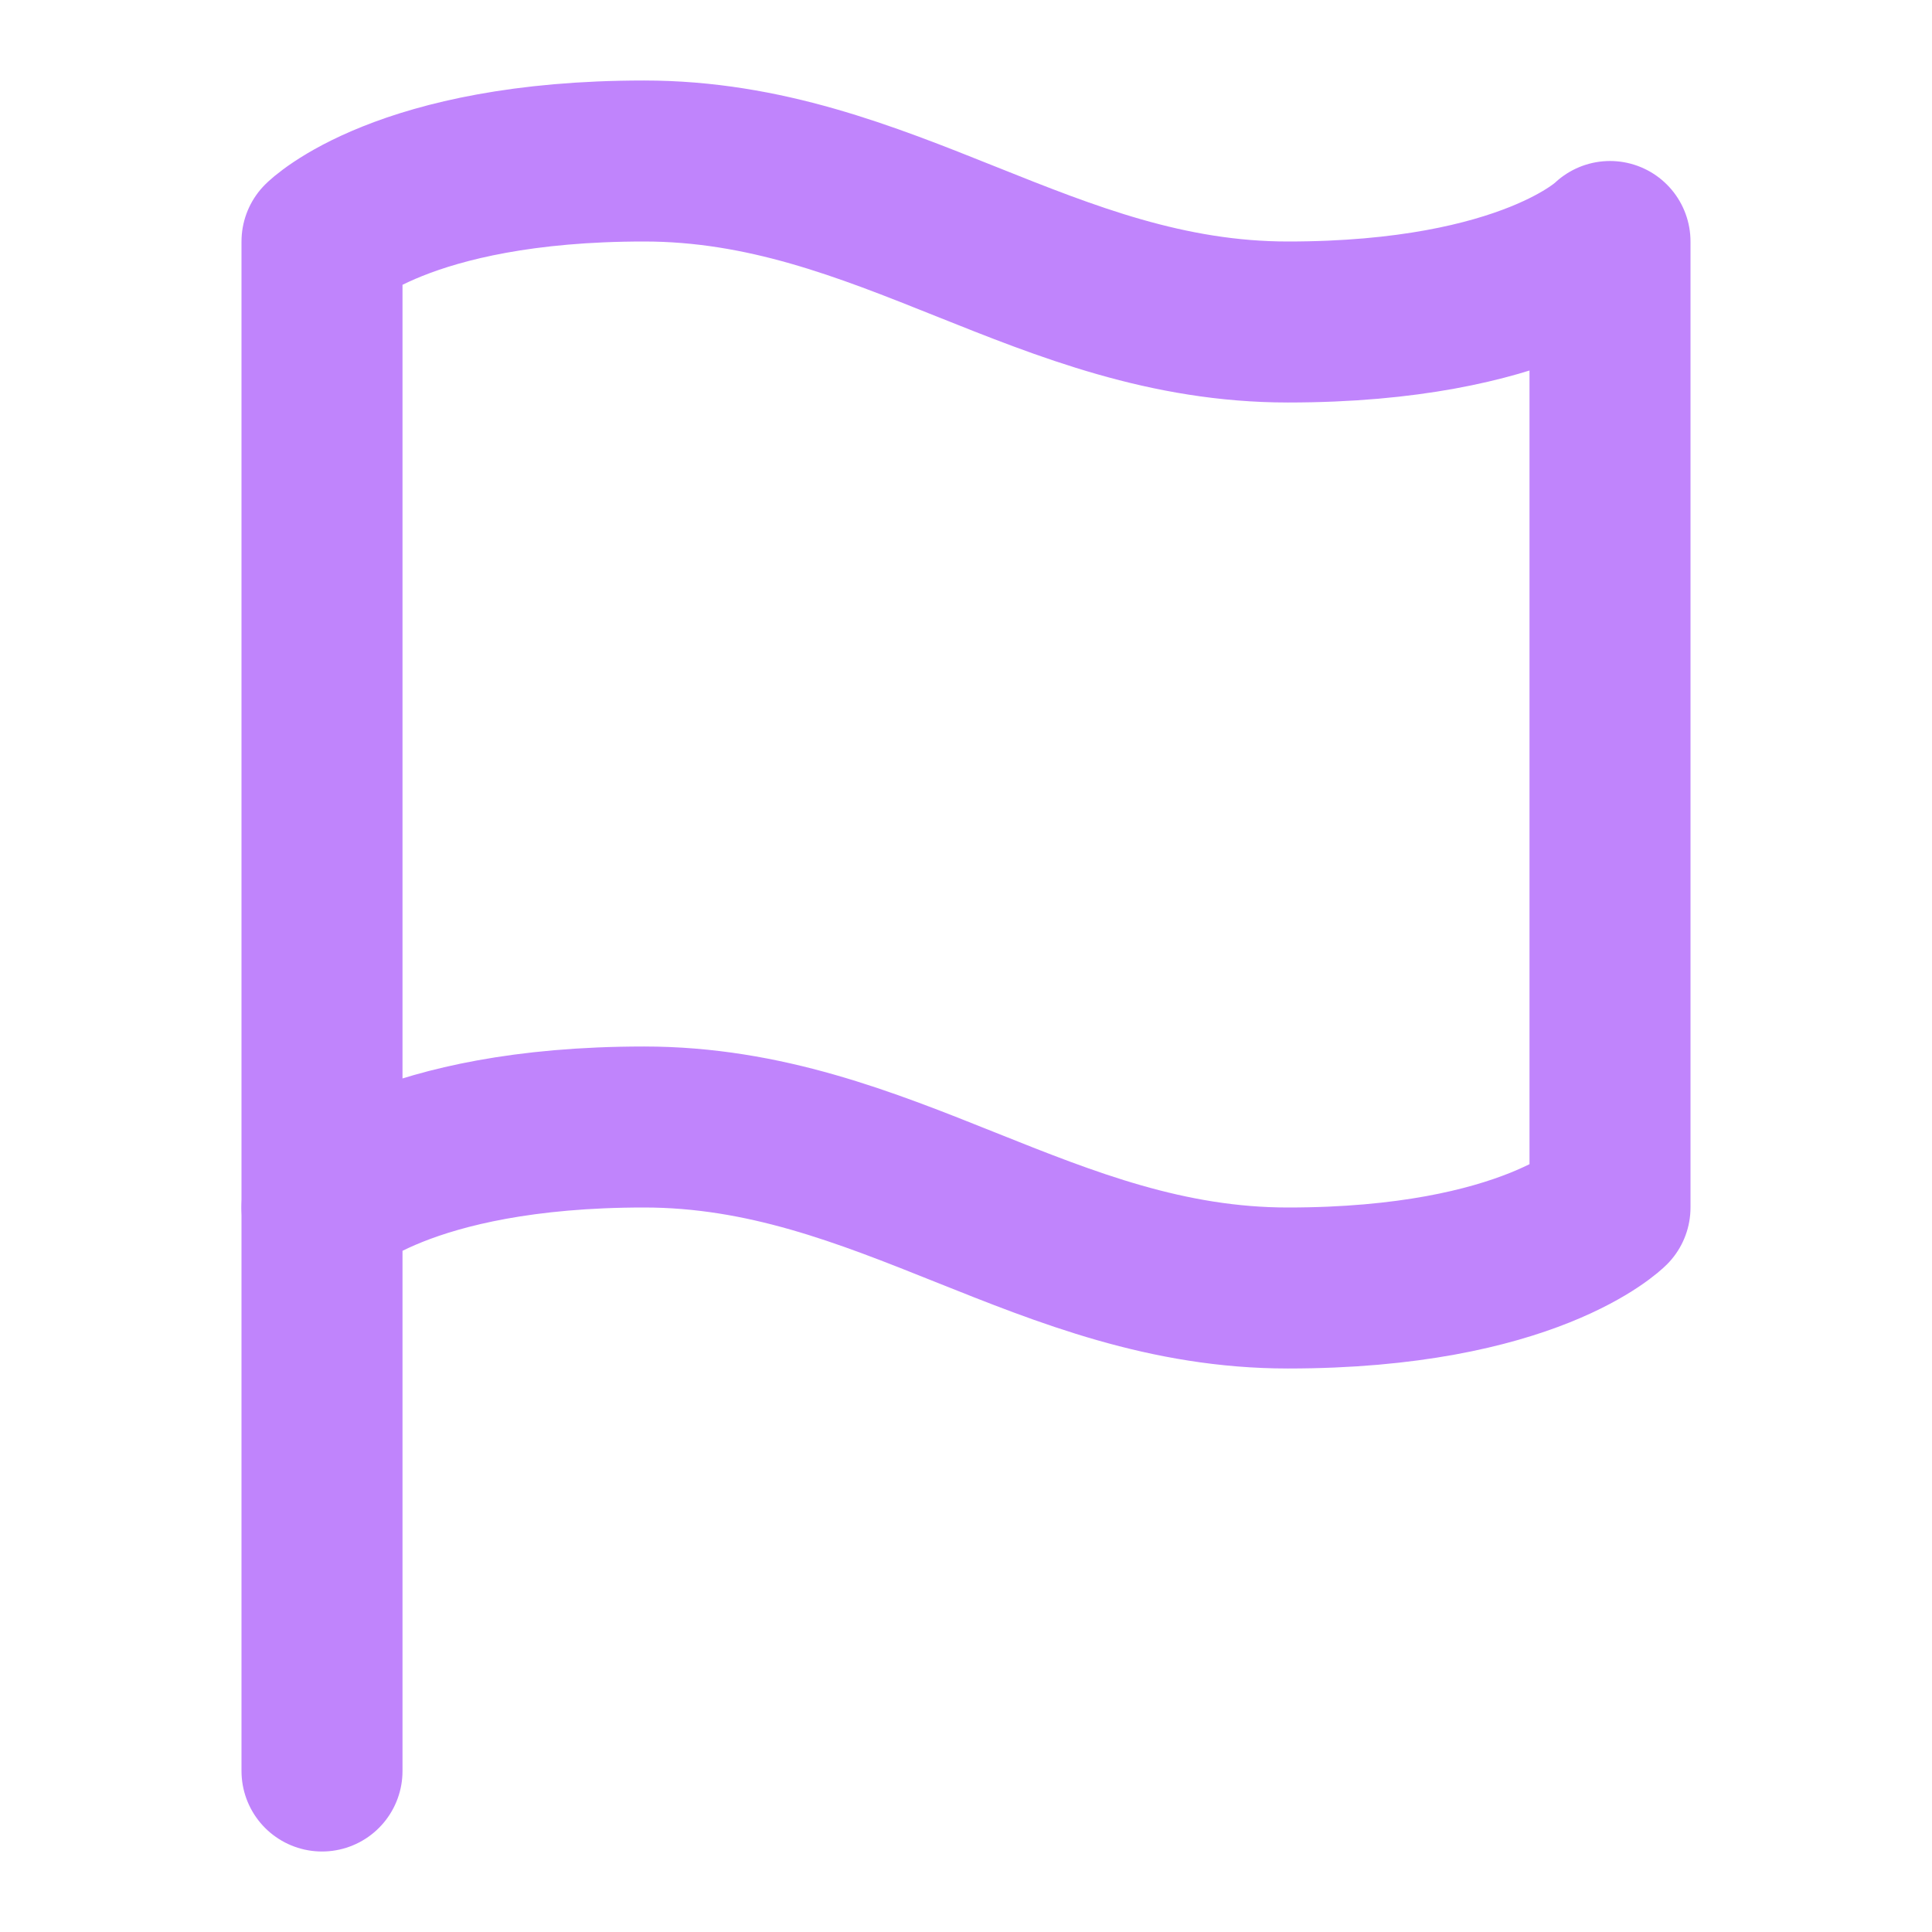
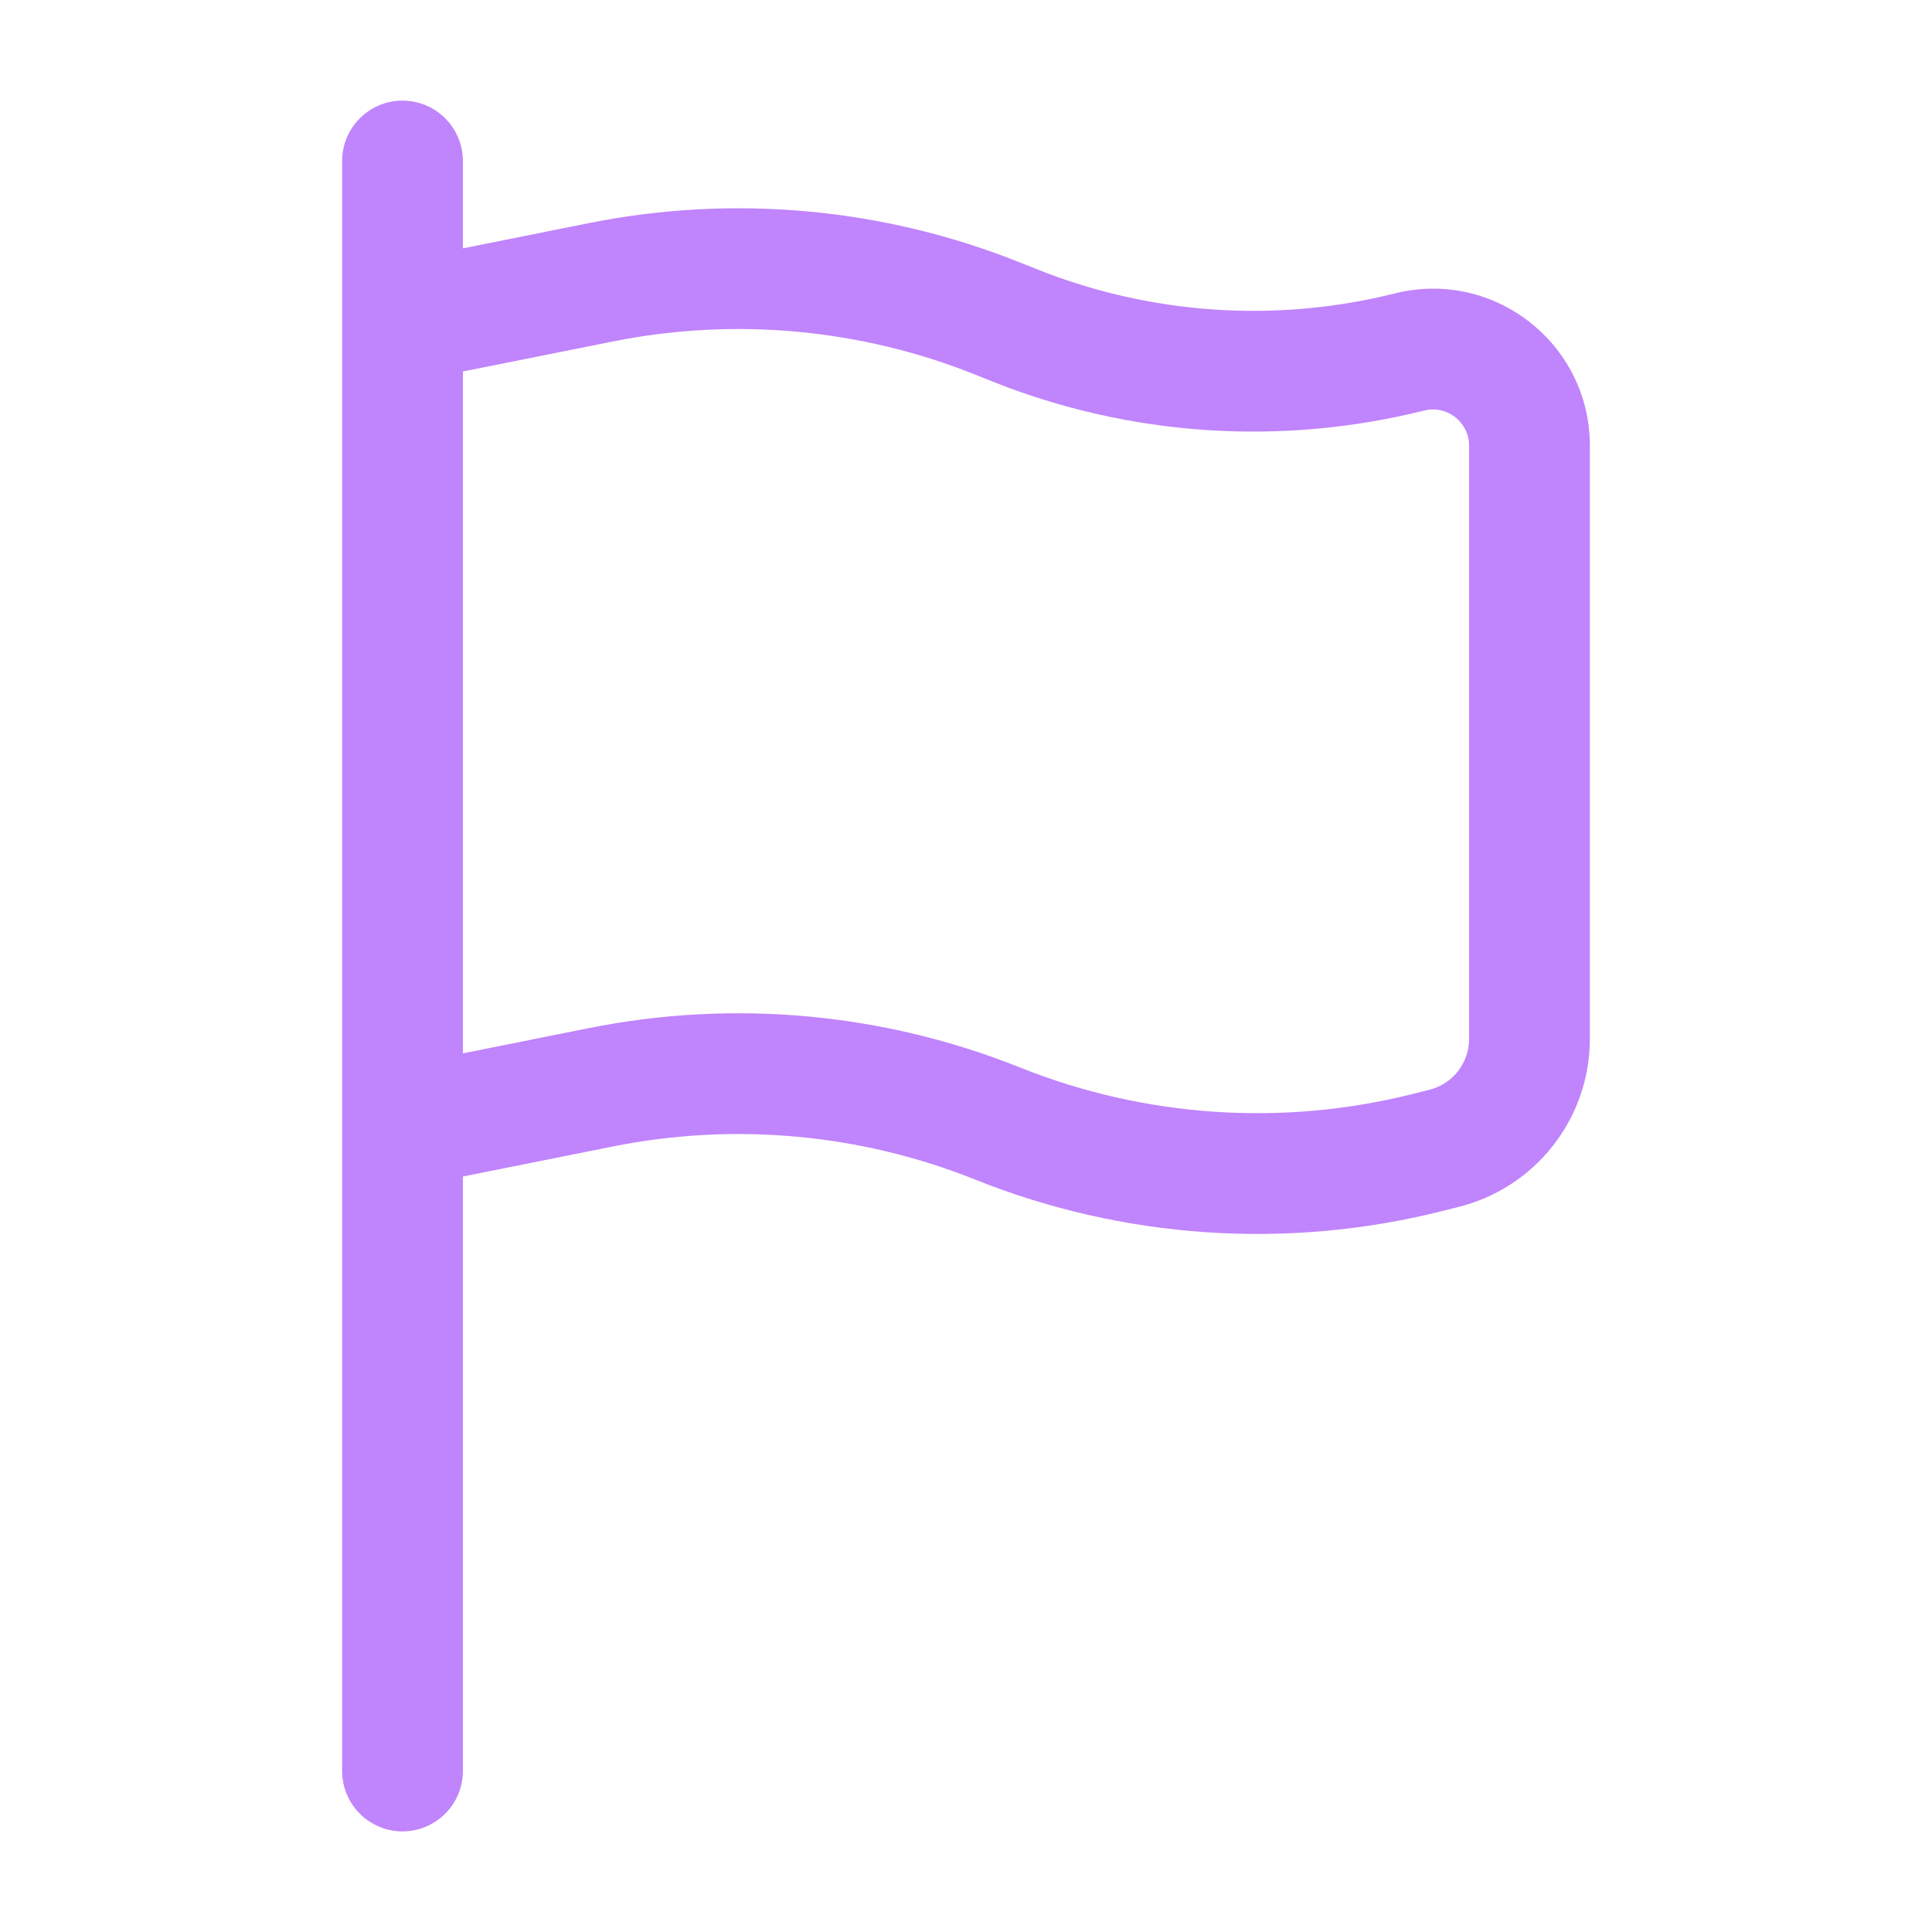
- <svg xmlns="http://www.w3.org/2000/svg" width="18" height="18" viewBox="0 0 24 24" fill="none" stroke="#c084fc" stroke-width="2" stroke-linecap="round" stroke-linejoin="round">
-   <path d="M4 15s1-1 4-1 5 2 8 2 4-1 4-1V3s-1 1-4 1-5-2-8-2-4 1-4 1z" />
-   <line x1="4" x2="4" y1="22" y2="15" />
+ <svg xmlns="http://www.w3.org/2000/svg" width="20" height="20" viewBox="0 0 24 24" fill="none" class="reicon" style="color: #c084fc">
+   <path fill-rule="evenodd" clip-rule="evenodd" d="M5 1.25C5.414 1.25 5.75 1.586 5.75 2V3.085L7.324 2.77C9.117 2.412 10.976 2.582 12.674 3.262L12.877 3.343C14.292 3.909 15.849 4.015 17.327 3.645C18.558 3.337 19.75 4.268 19.75 5.537V12.904C19.75 13.892 19.077 14.754 18.118 14.993L17.904 15.047C15.981 15.528 13.956 15.39 12.116 14.654C10.689 14.083 9.126 13.94 7.618 14.241L5.75 14.615V22C5.75 22.414 5.414 22.75 5 22.75C4.586 22.75 4.25 22.414 4.25 22V2C4.25 1.586 4.586 1.25 5 1.25ZM5.75 13.085L7.324 12.77C9.117 12.412 10.976 12.582 12.674 13.262C14.221 13.88 15.924 13.996 17.54 13.592L17.755 13.538C18.046 13.466 18.25 13.204 18.25 12.904V5.537C18.25 5.244 17.975 5.029 17.691 5.1C15.907 5.546 14.028 5.419 12.32 4.736L12.116 4.654C10.689 4.083 9.126 3.94 7.618 4.241L5.75 4.615V13.085Z" fill="#c084fc" />
</svg>
